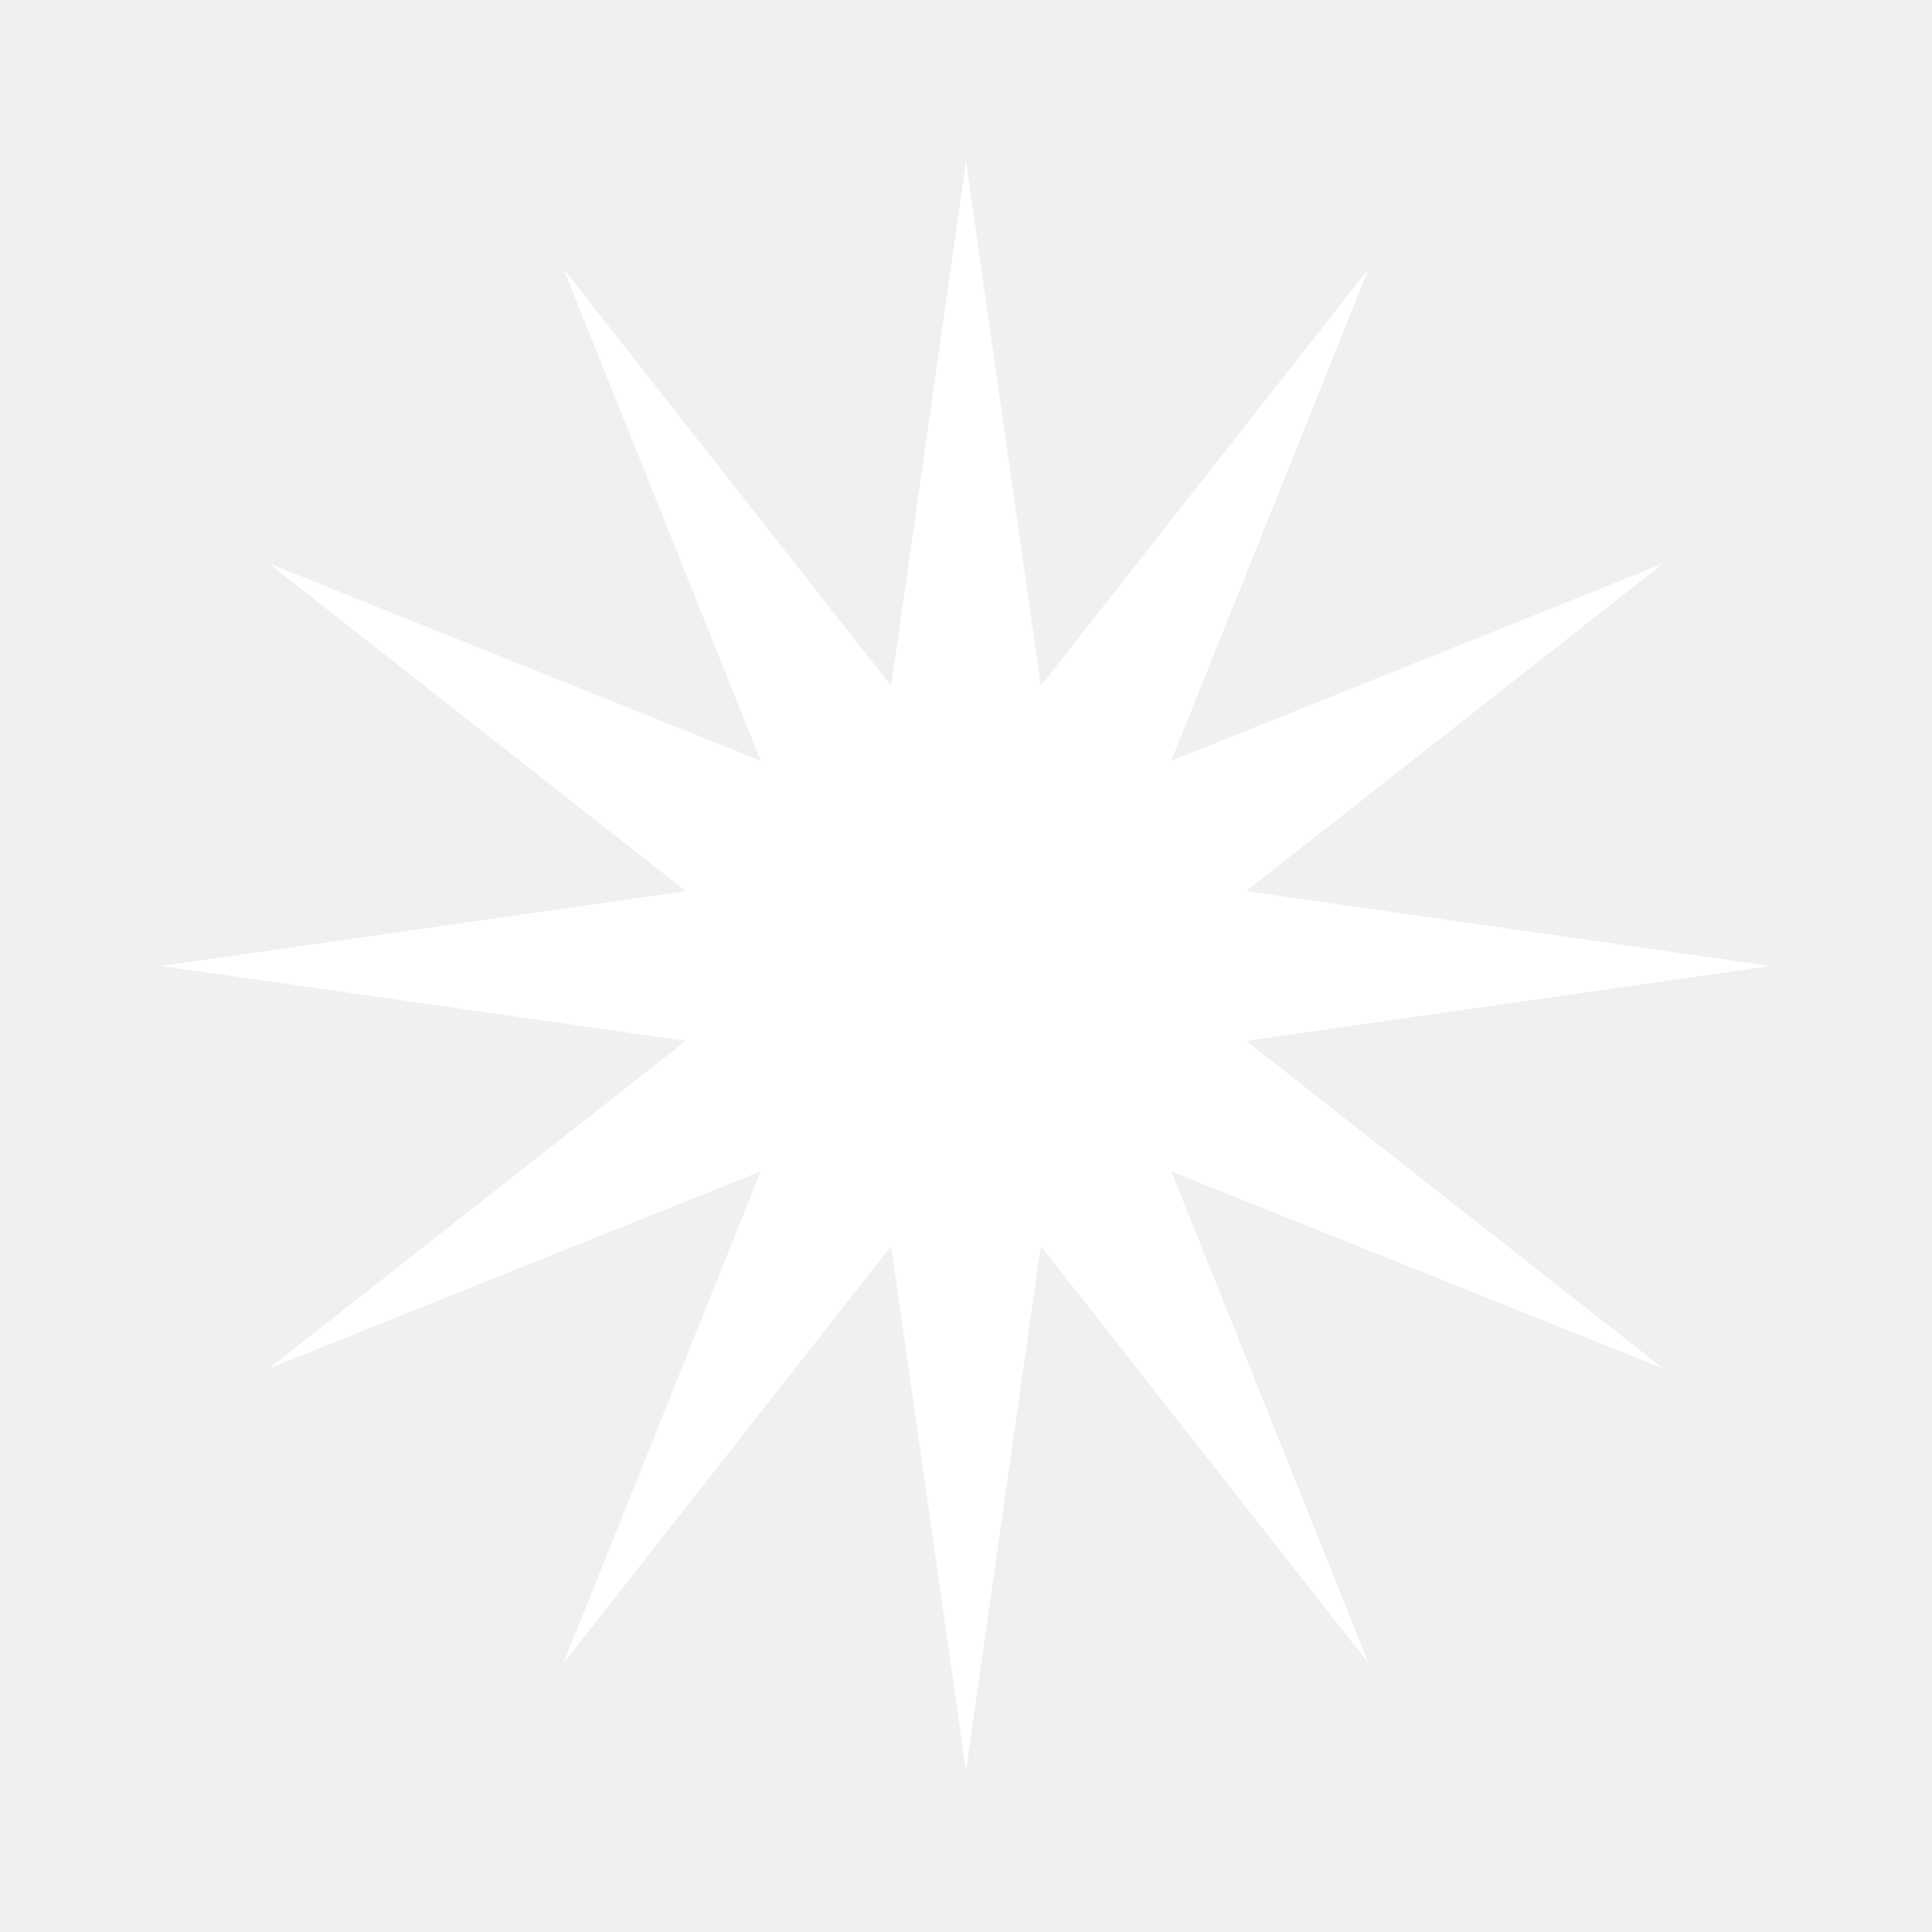
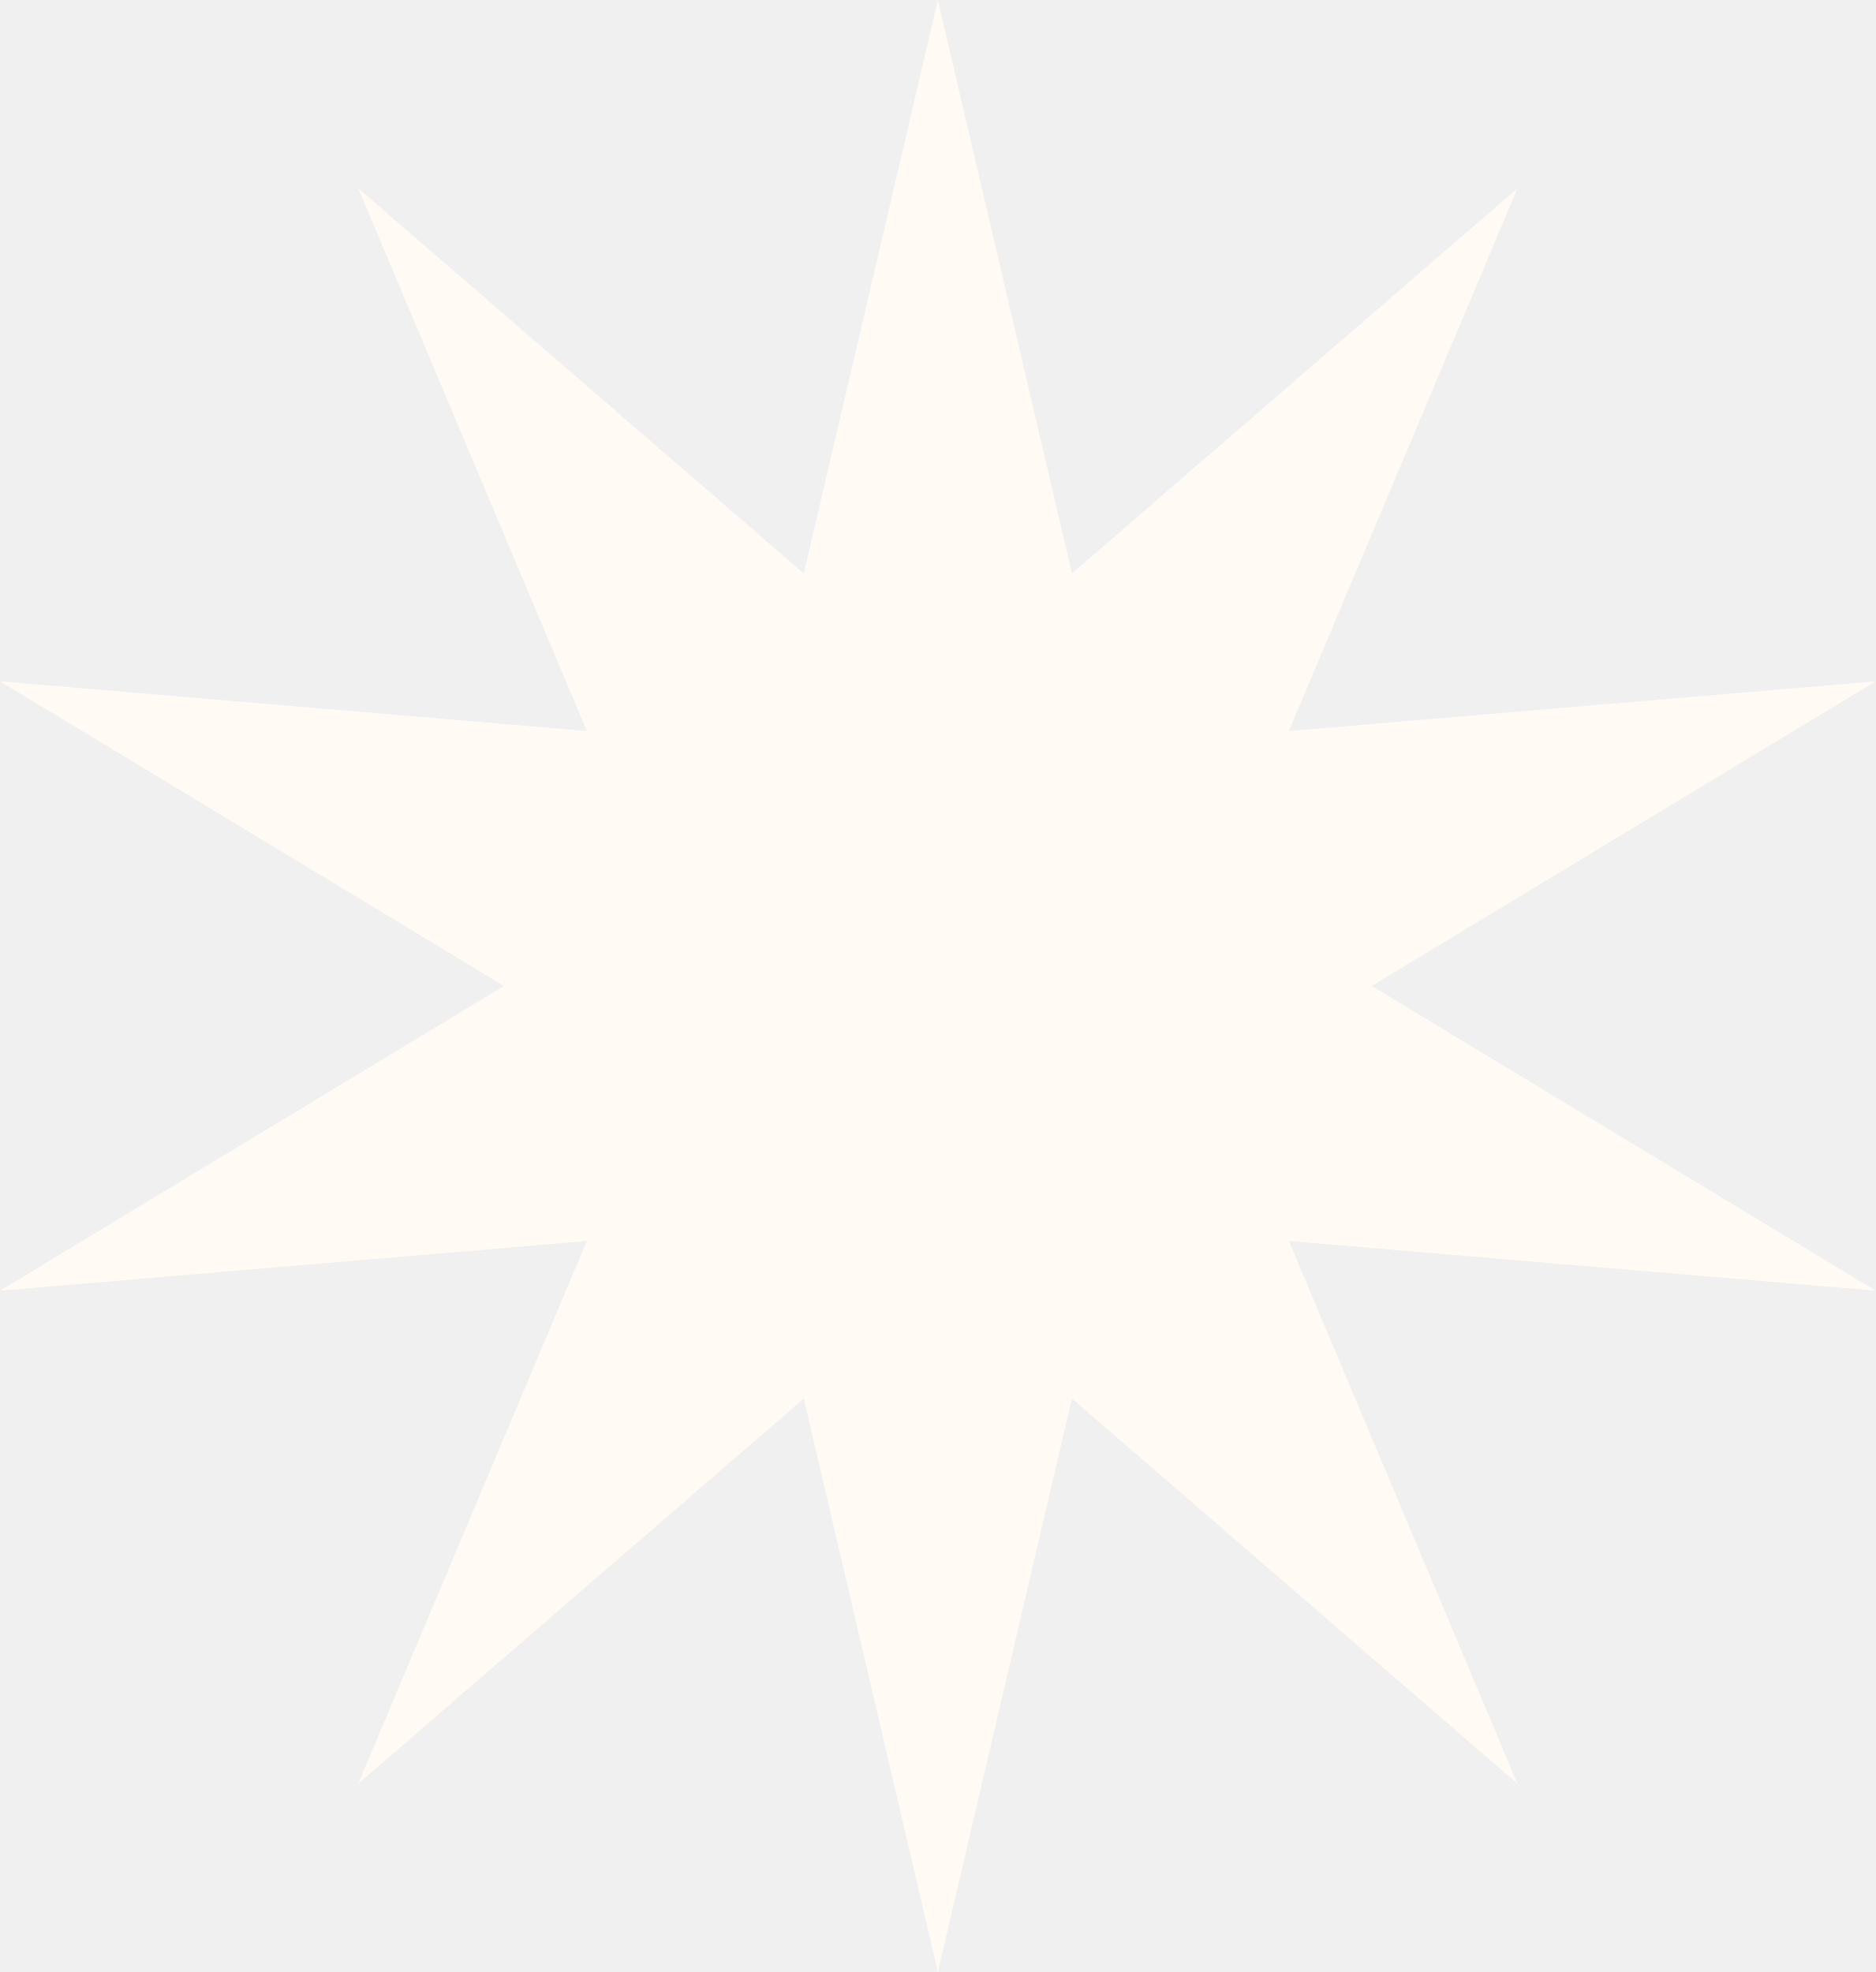
- <svg xmlns="http://www.w3.org/2000/svg" viewBox="0 0 24 24">
-   <polygon fill="#fff" points="12.00,2.00 12.93,8.52 17.00,3.34 14.55,9.45 20.66,7.00 15.48,11.07 22.00,12.00 15.48,12.93 20.66,17.00 14.55,14.55 17.00,20.66 12.93,15.48 12.00,22.00 11.07,15.48 7.00,20.66 9.45,14.55 3.34,17.00 8.52,12.93 2.00,12.00 8.52,11.07 3.34,7.00 9.45,9.45 7.00,3.34 11.07,8.52" />
+ <svg xmlns="http://www.w3.org/2000/svg" width="44.09" height="46.359" viewBox="0 0 44.09 46.359" fill="none">
+   <path d="M22.045 0L25.197 13.48L35.669 4.427L30.296 17.185L44.09 16.017L32.244 23.179L44.09 30.342L30.296 29.174L35.669 41.932L25.197 32.879L22.045 46.359L18.893 32.879L8.42 41.932L13.794 29.174L0 30.342L11.846 23.179L0 16.017L13.794 17.185L8.42 4.427L18.893 13.48L22.045 0Z" fill="#FFFAF3" />
</svg>
